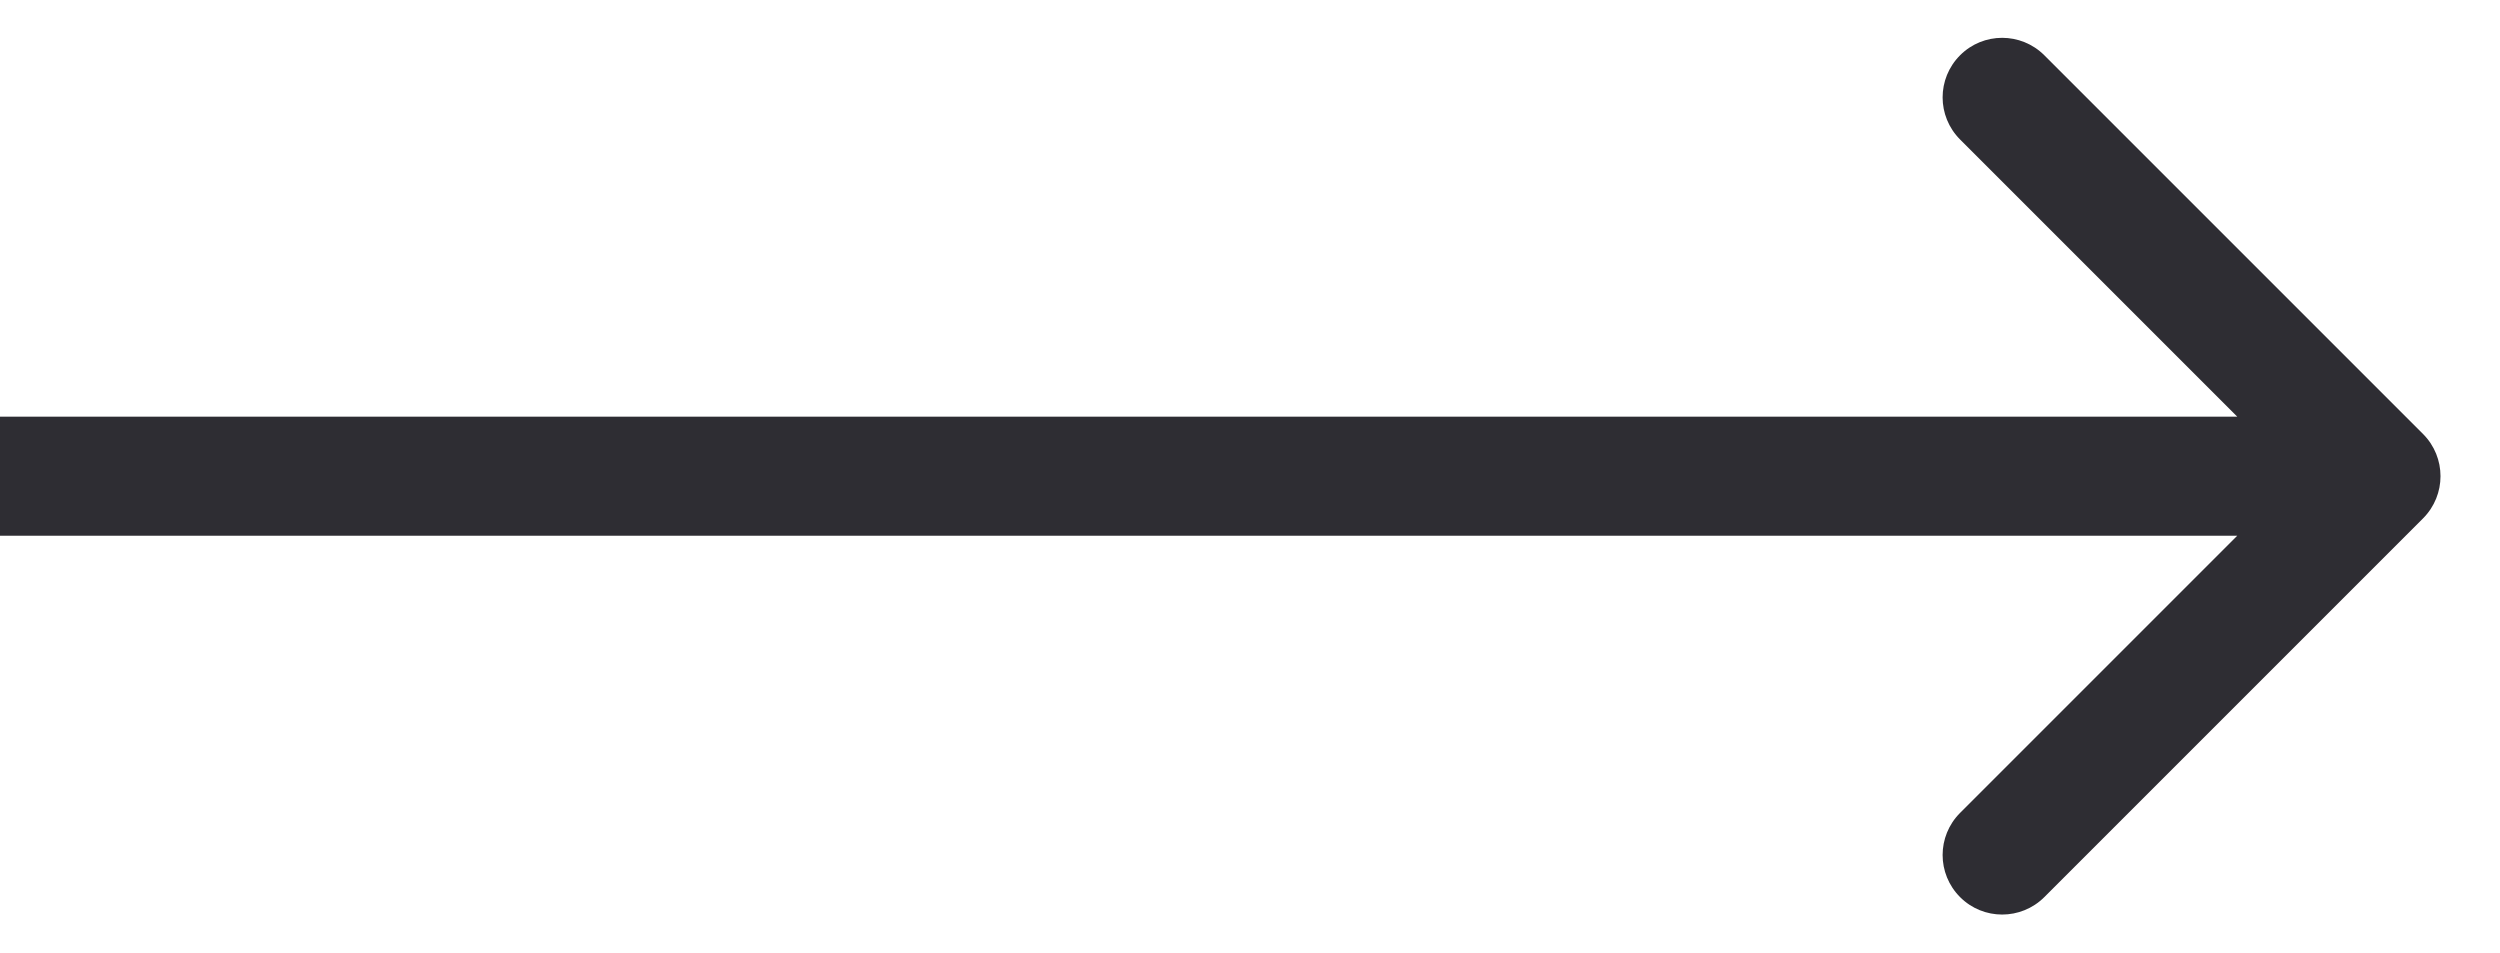
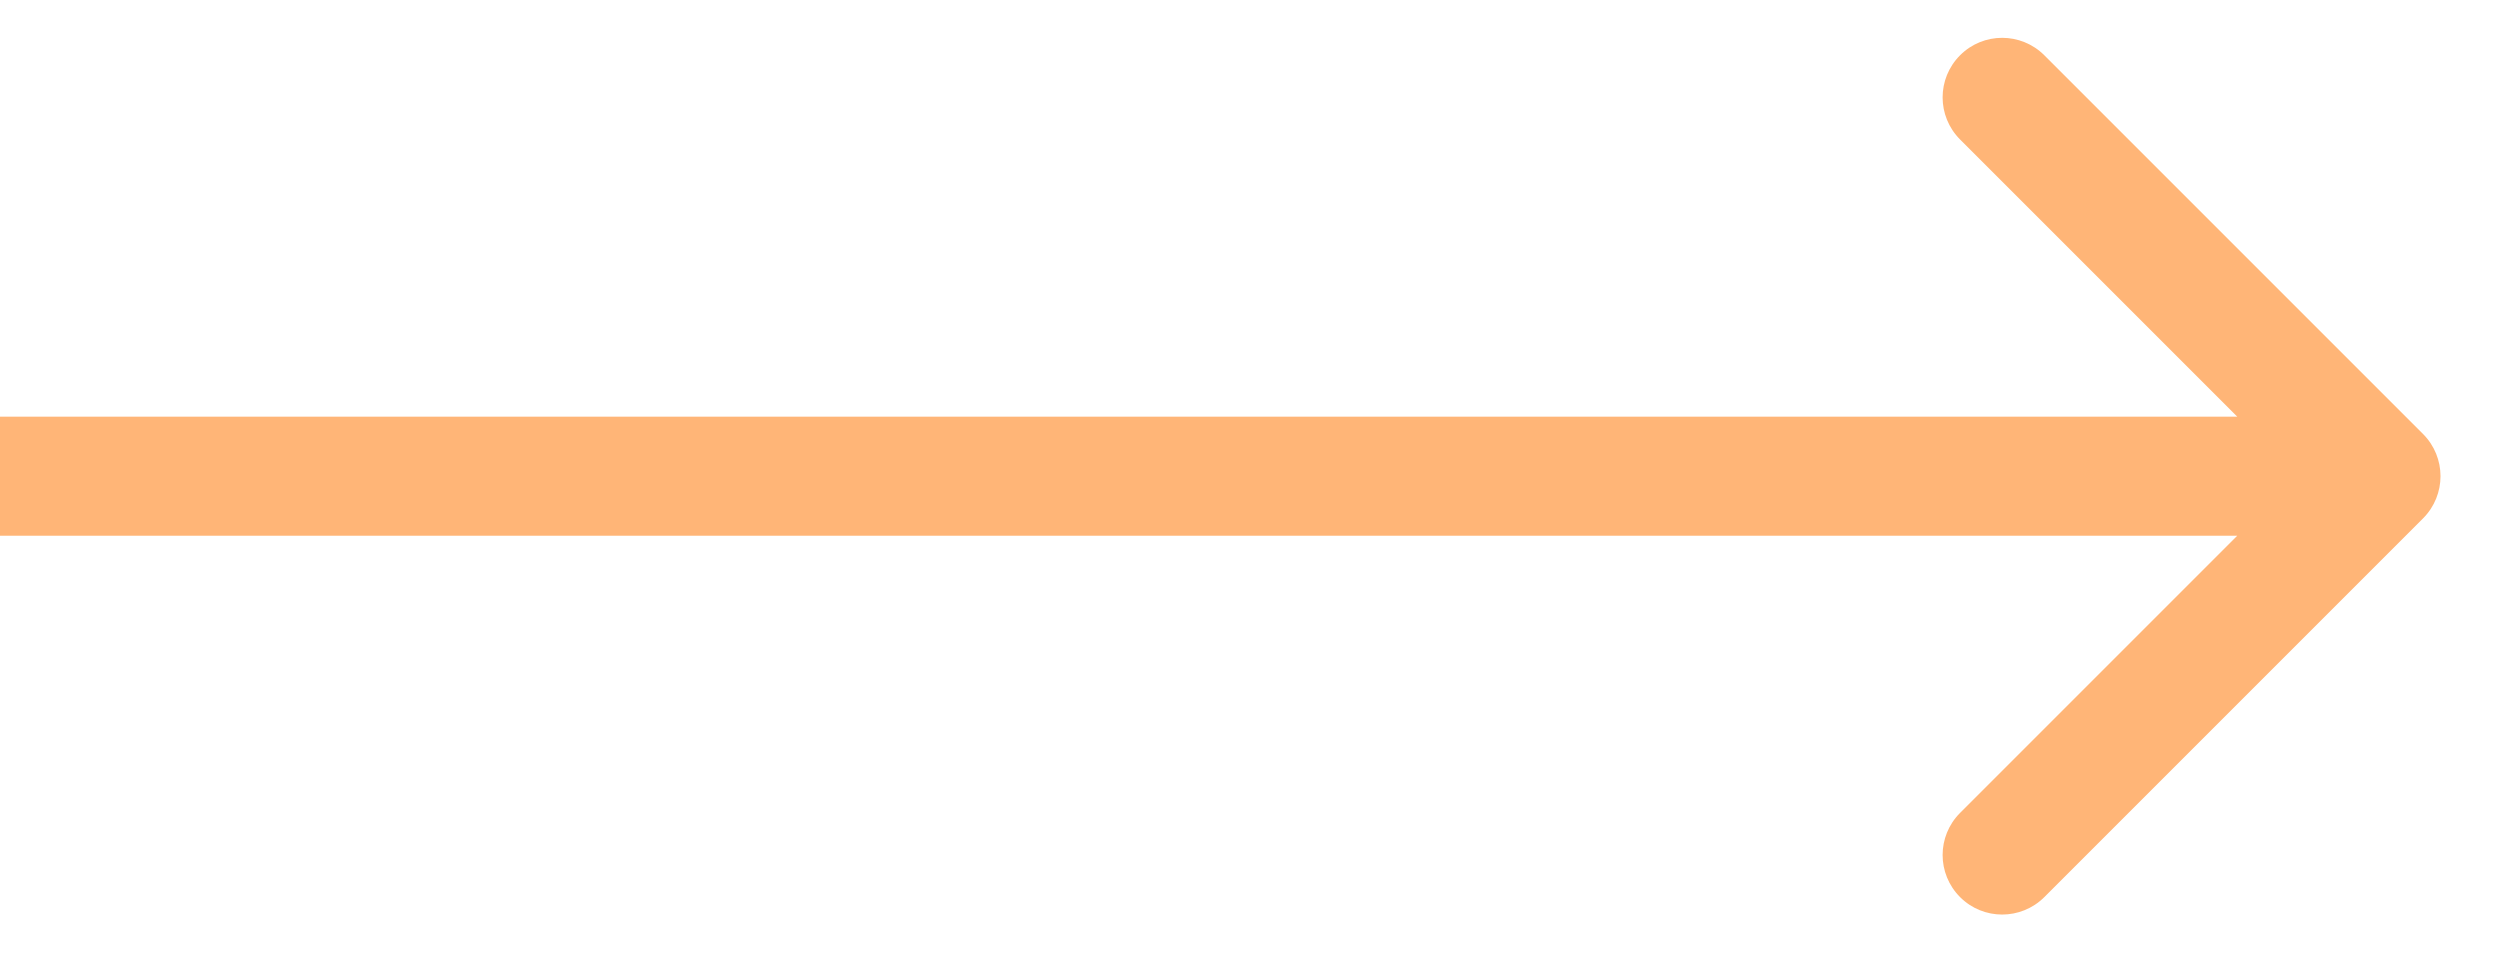
- <svg xmlns="http://www.w3.org/2000/svg" width="21" height="8" viewBox="0 0 21 8" fill="none">
-   <path d="M20.354 4.354C20.549 4.158 20.549 3.842 20.354 3.646L17.172 0.464C16.976 0.269 16.66 0.269 16.465 0.464C16.269 0.66 16.269 0.976 16.465 1.172L19.293 4L16.465 6.828C16.269 7.024 16.269 7.34 16.465 7.536C16.66 7.731 16.976 7.731 17.172 7.536L20.354 4.354ZM0 4.5L20 4.5V3.5L0 3.5L0 4.5Z" fill="#2E2D33" />
+ <svg xmlns="http://www.w3.org/2000/svg" width="21" height="8" viewBox="0 0 21 8" fill="#ffb577">
+   <path d="M20.354 4.354C20.549 4.158 20.549 3.842 20.354 3.646L17.172 0.464C16.976 0.269 16.66 0.269 16.465 0.464C16.269 0.66 16.269 0.976 16.465 1.172L19.293 4L16.465 6.828C16.269 7.024 16.269 7.34 16.465 7.536C16.66 7.731 16.976 7.731 17.172 7.536L20.354 4.354ZM0 4.5L20 4.5V3.5L0 3.5L0 4.5Z" fill="#FFB577" />
</svg>
